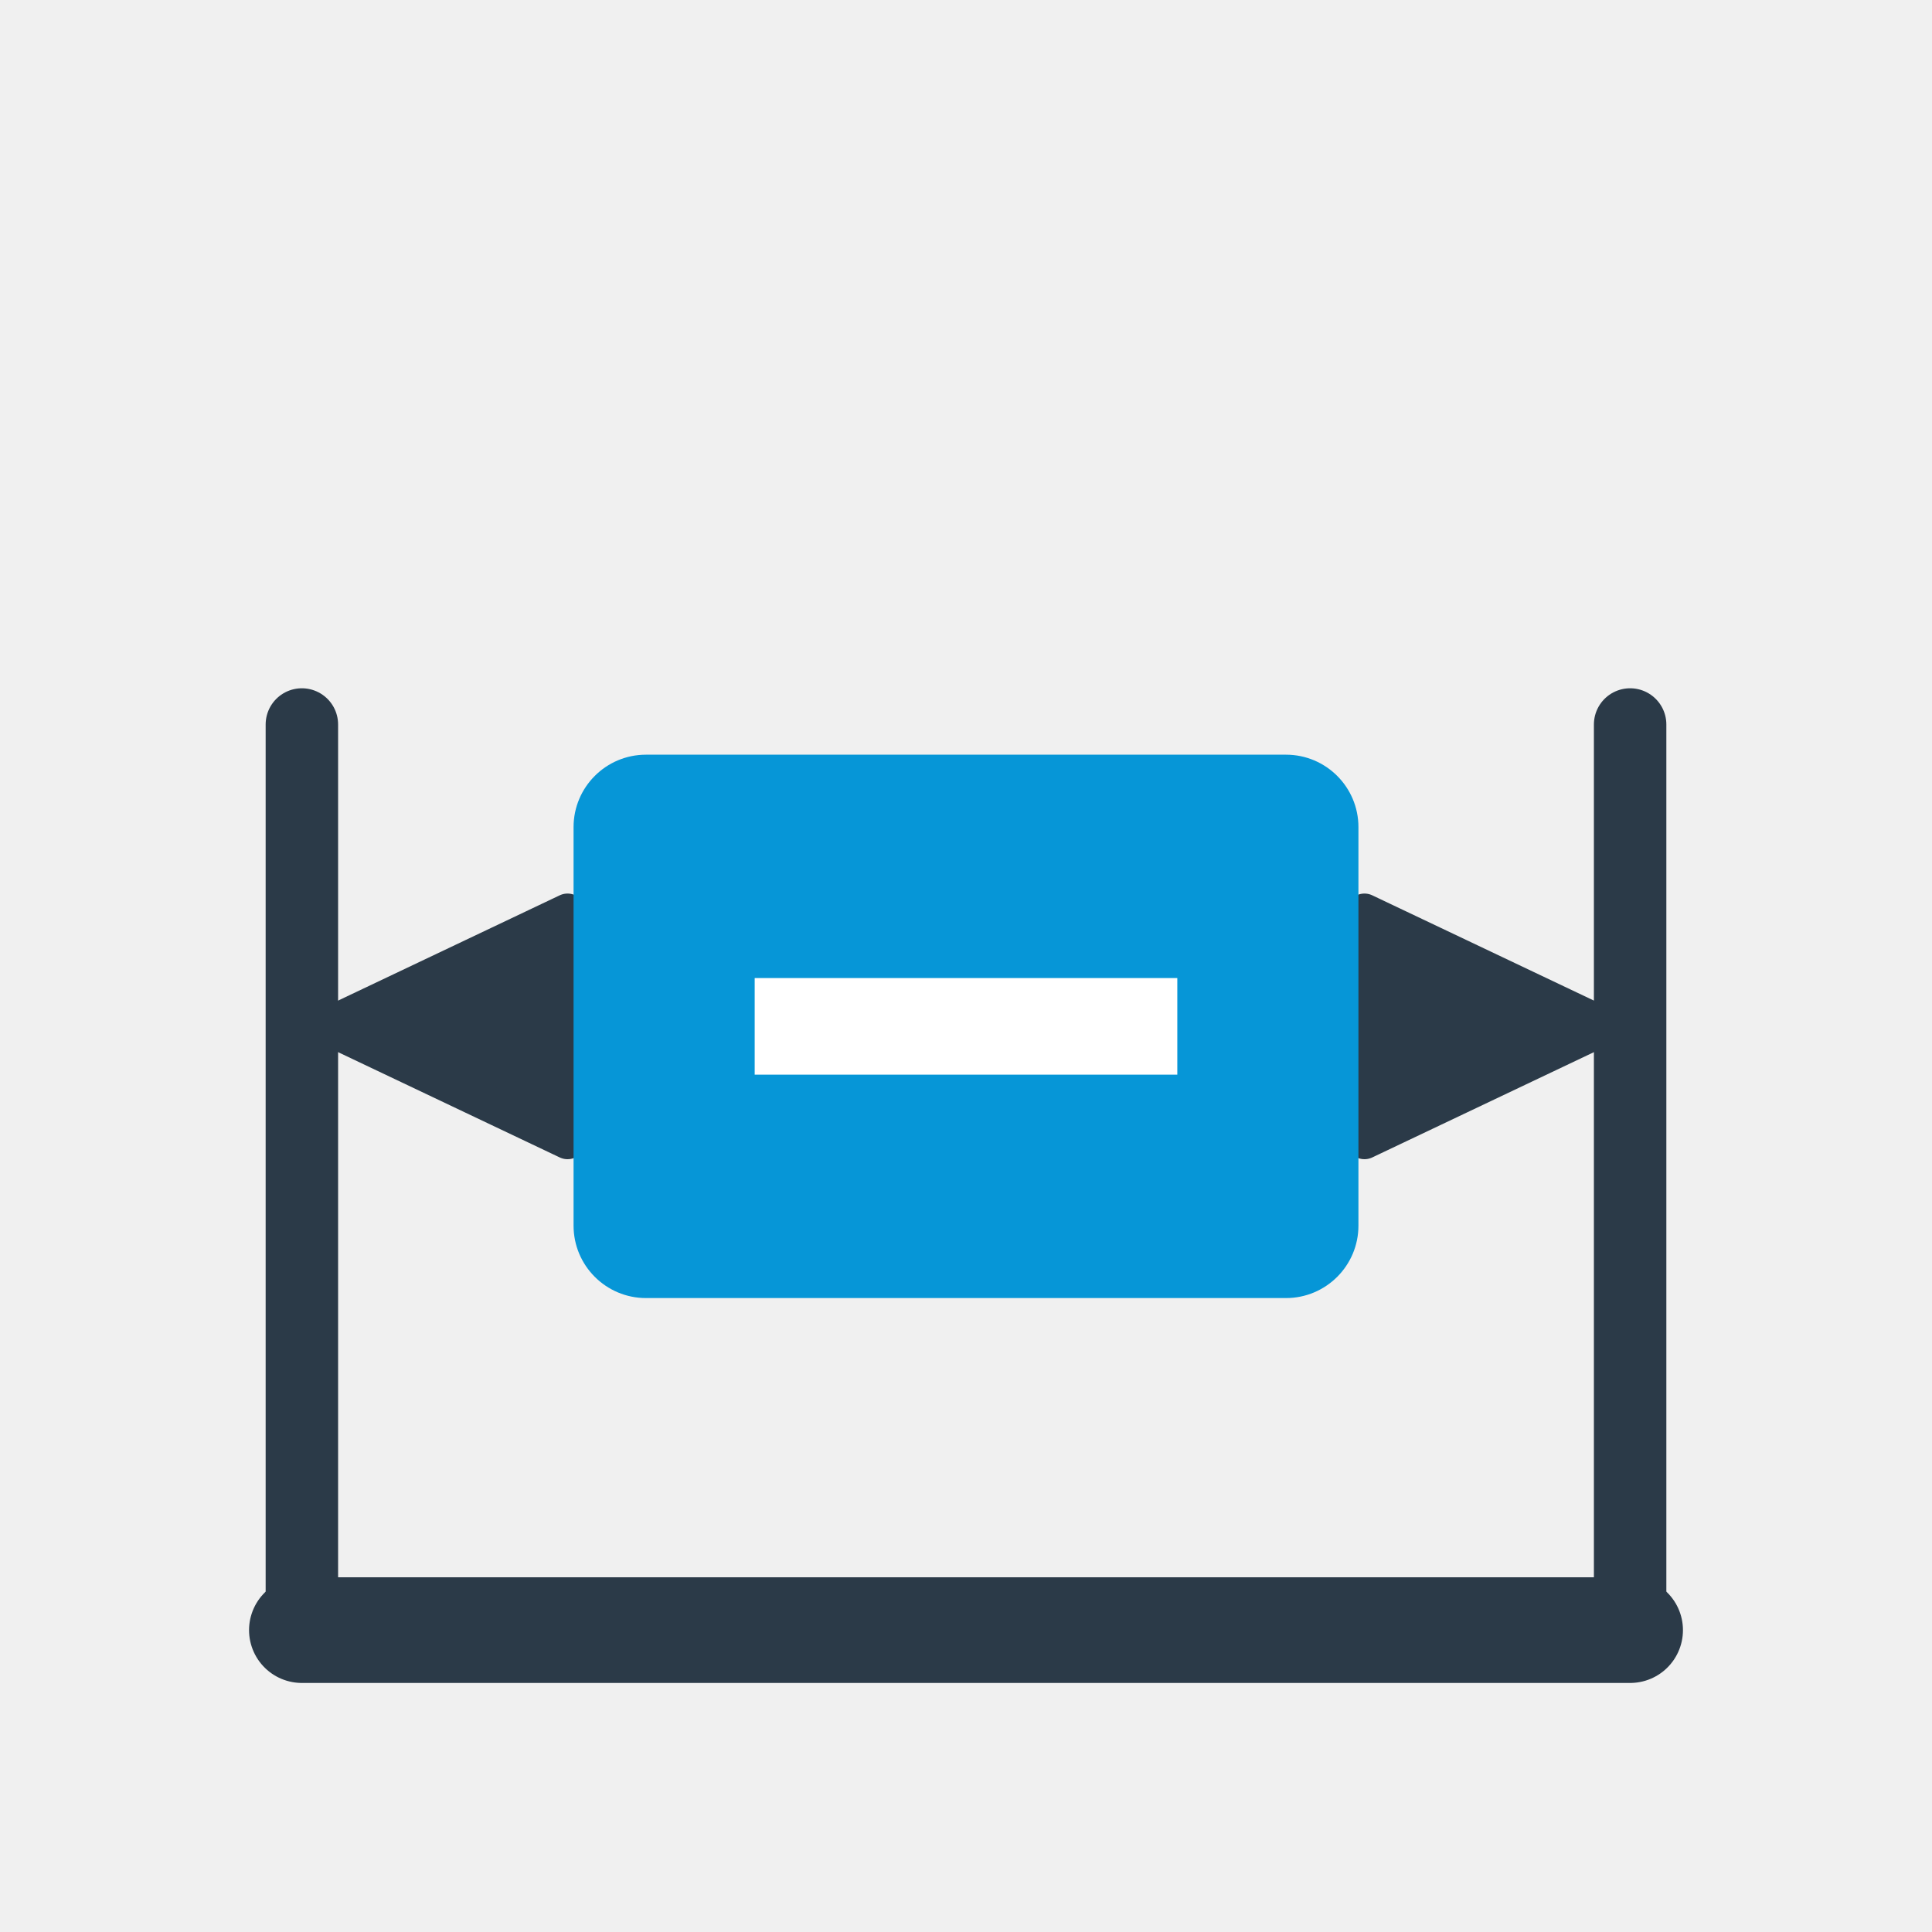
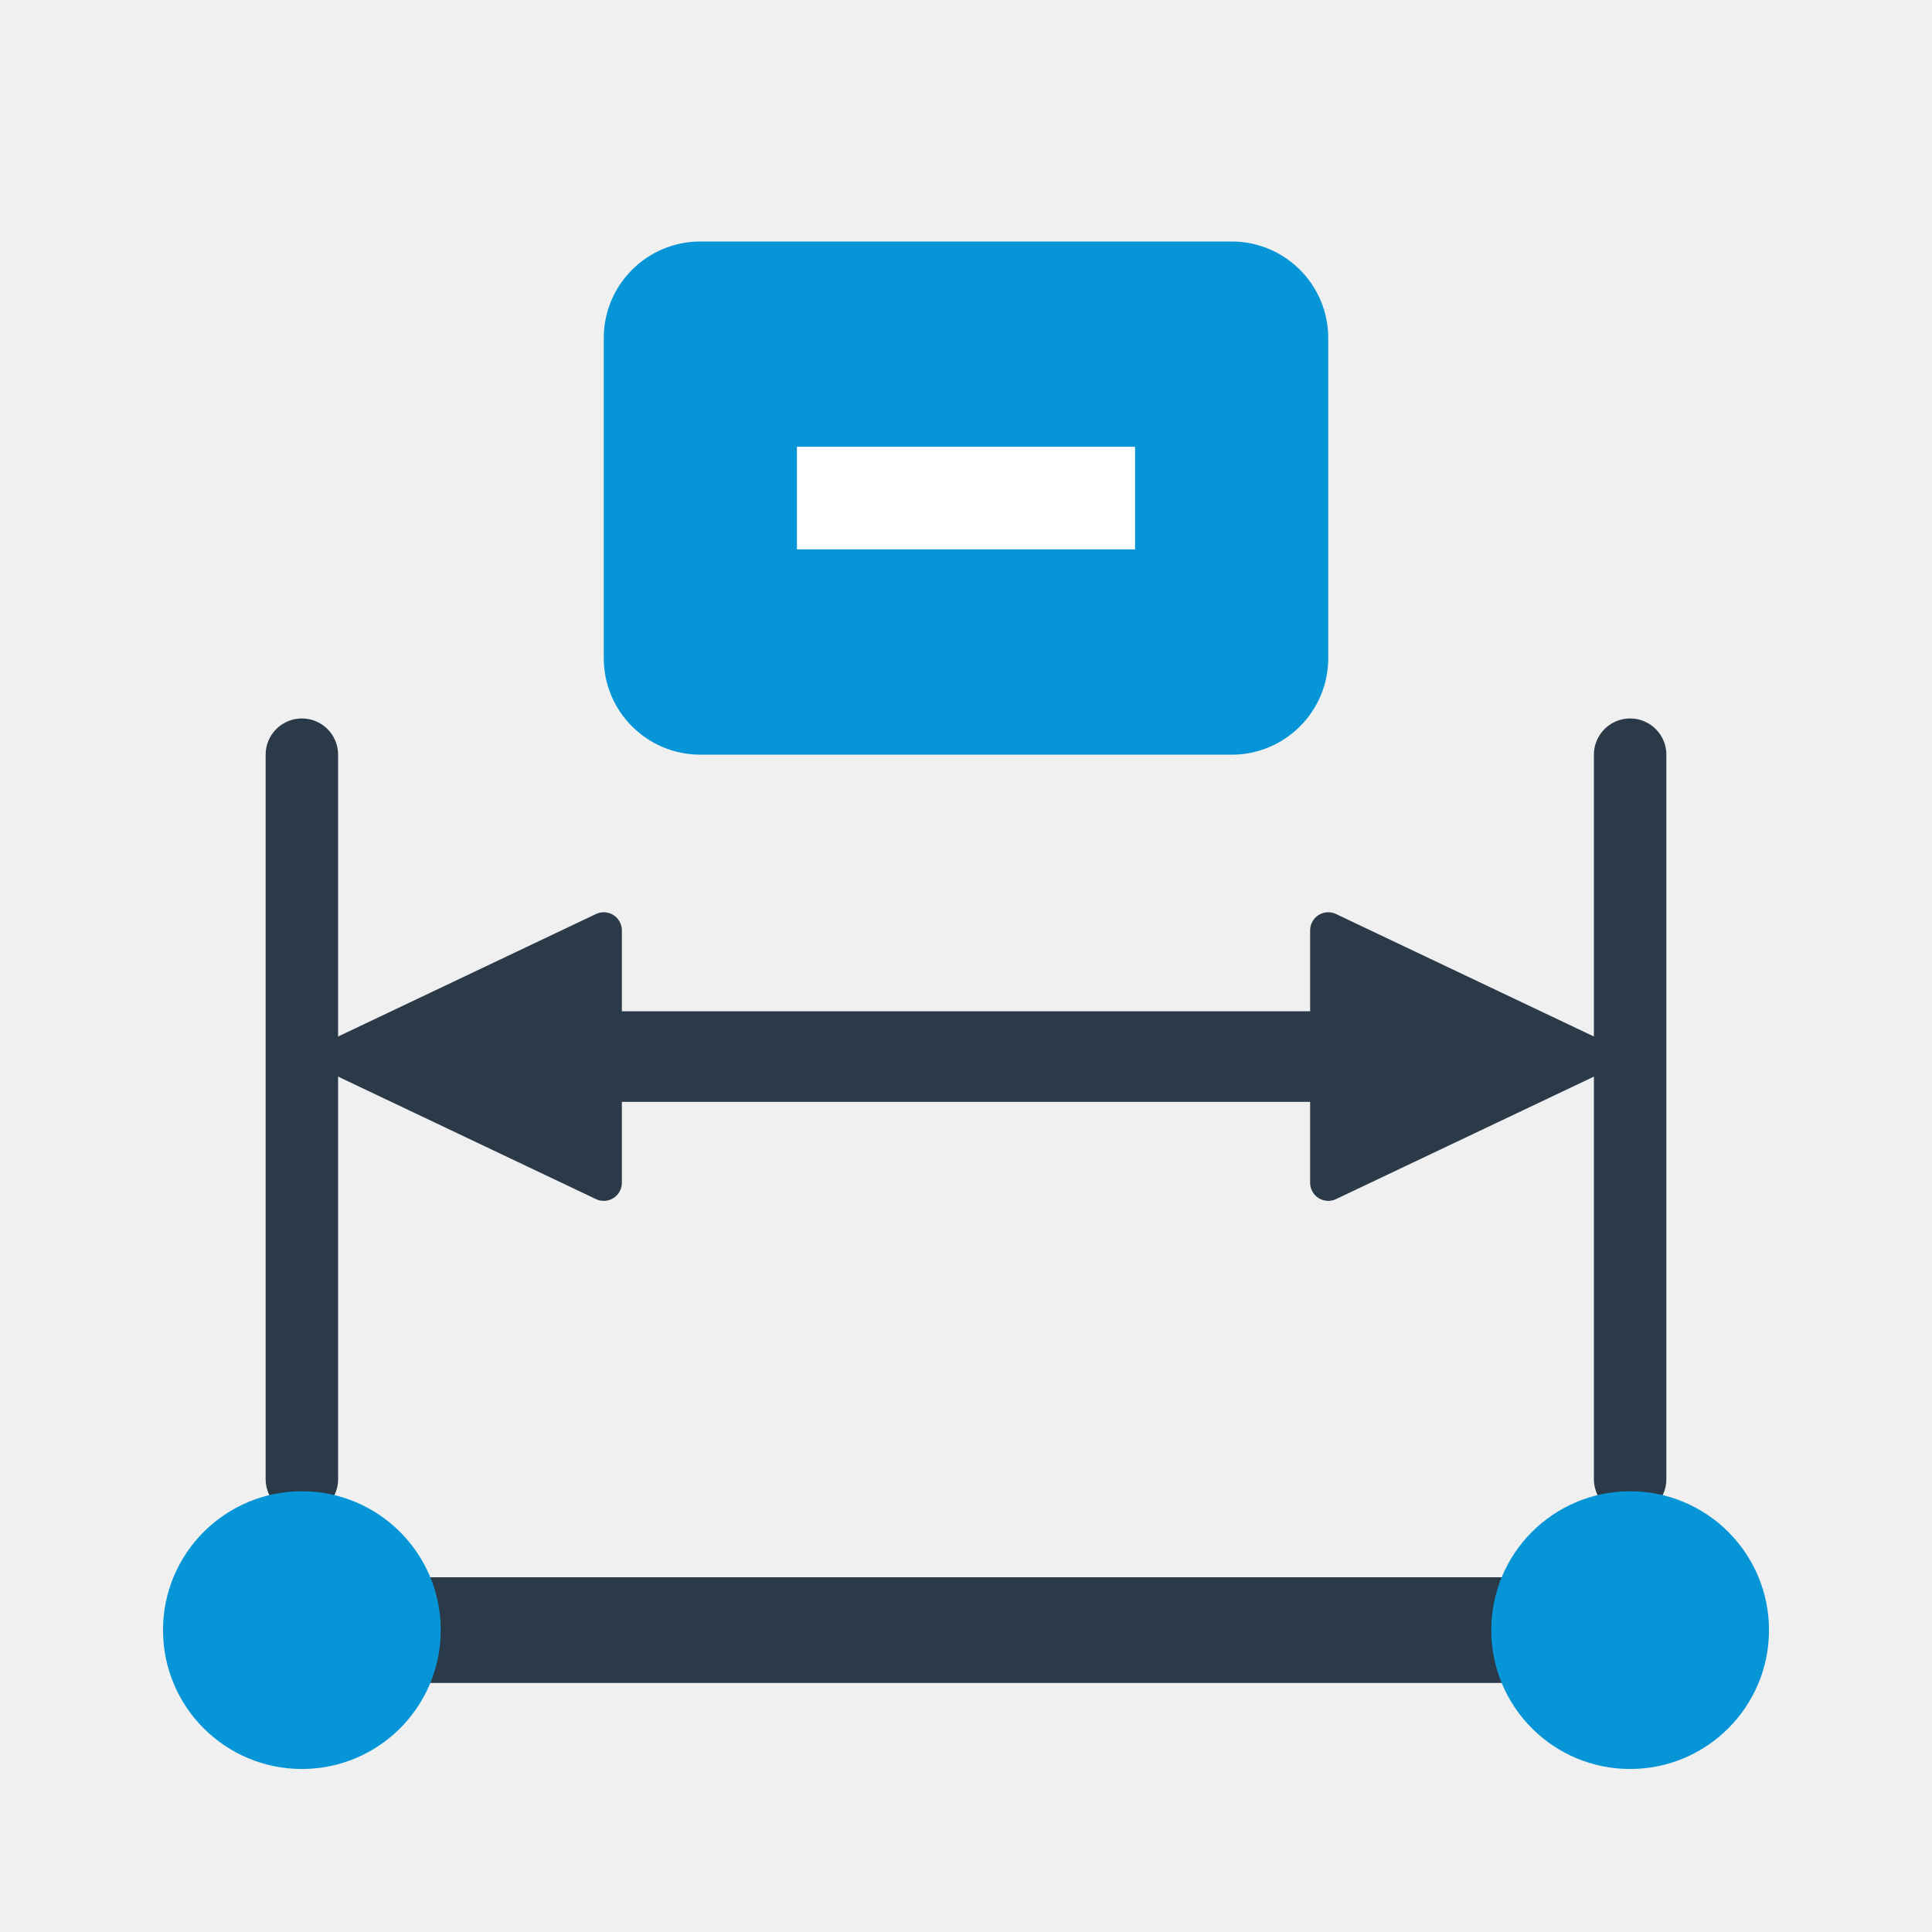
<svg xmlns="http://www.w3.org/2000/svg" viewBox="0 0 32 32" width="32" height="32" color="#2B3A48">
-   <path d="M5,27 L5,12" fill="none" stroke="currentColor" stroke-width="1.2" stroke-linecap="round" stroke-linejoin="round" />
-   <path d="M27,27 L27,12" fill="none" stroke="currentColor" stroke-width="1.2" stroke-linecap="round" stroke-linejoin="round" />
-   <path d="M9.5,17 L8.6,17" fill="none" stroke="currentColor" stroke-width="1.4" stroke-linecap="butt" stroke-linejoin="round" />
-   <polygon points="5.4,17 9.4,15.1 9.4,18.9" fill="currentColor" stroke="currentColor" stroke-width="0.6" stroke-linejoin="round" />
-   <path d="M22.5,17 L23.4,17" fill="none" stroke="currentColor" stroke-width="1.4" stroke-linecap="butt" stroke-linejoin="round" />
-   <polygon points="26.6,17 22.6,18.9 22.6,15.1" fill="currentColor" stroke="currentColor" stroke-width="0.6" stroke-linejoin="round" />
-   <rect x="9.5" y="12.5" width="13" height="9" rx="1.2" fill="#0696D7" />
-   <path d="M12.5,17 L19.5,17" fill="none" stroke="#FFFFFF" stroke-width="1.6" stroke-linecap="butt" stroke-linejoin="round" />
  <path d="M5,27 L27,27" fill="none" stroke="currentColor" stroke-width="1.75" stroke-linecap="round" stroke-linejoin="round" />
+   <path d="M5,24.5 L5,12.5" fill="none" stroke="currentColor" stroke-width="1.2" stroke-linecap="round" stroke-linejoin="round" />
+   <path d="M27,24.5 L27,12.5" fill="none" stroke="currentColor" stroke-width="1.2" stroke-linecap="round" stroke-linejoin="round" />
+   <path d="M9.12,17.5 L22.88,17.5" fill="none" stroke="currentColor" stroke-width="1.5" stroke-linecap="butt" stroke-linejoin="round" />
+   <polygon points="26.4,17.5 22,19.59 22,15.41" fill="currentColor" stroke="currentColor" stroke-width="0.6" stroke-linejoin="round" />
+   <polygon points="5.6,17.5 10,15.41 10,19.59" fill="currentColor" stroke="currentColor" stroke-width="0.6" stroke-linejoin="round" />
+   <rect x="10" y="4" width="12" height="8.5" rx="1.6" fill="#0696D7" />
+   <path d="M13.2,8.25 L18.8,8.25" fill="none" stroke="#FFFFFF" stroke-width="1.7" stroke-linecap="butt" stroke-linejoin="round" />
+   <circle cx="5" cy="27" r="2.3" fill="#0696D7" />
+   <circle cx="27" cy="27" r="2.3" fill="#0696D7" />
</svg>
